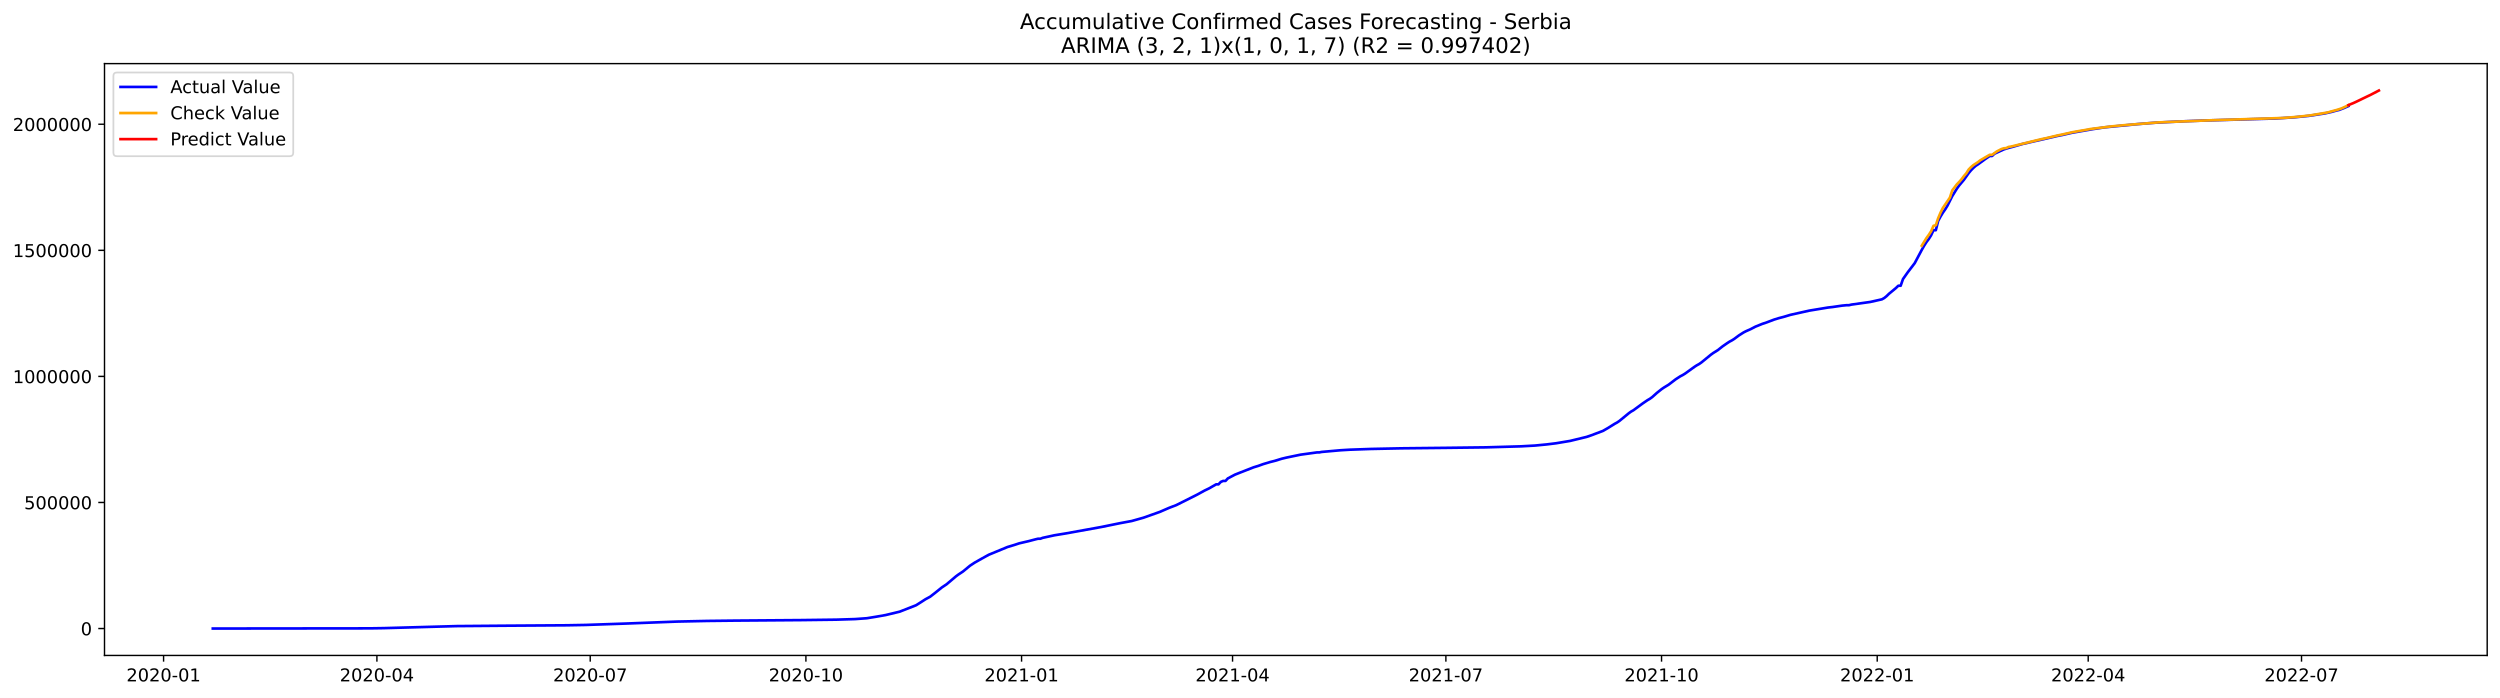
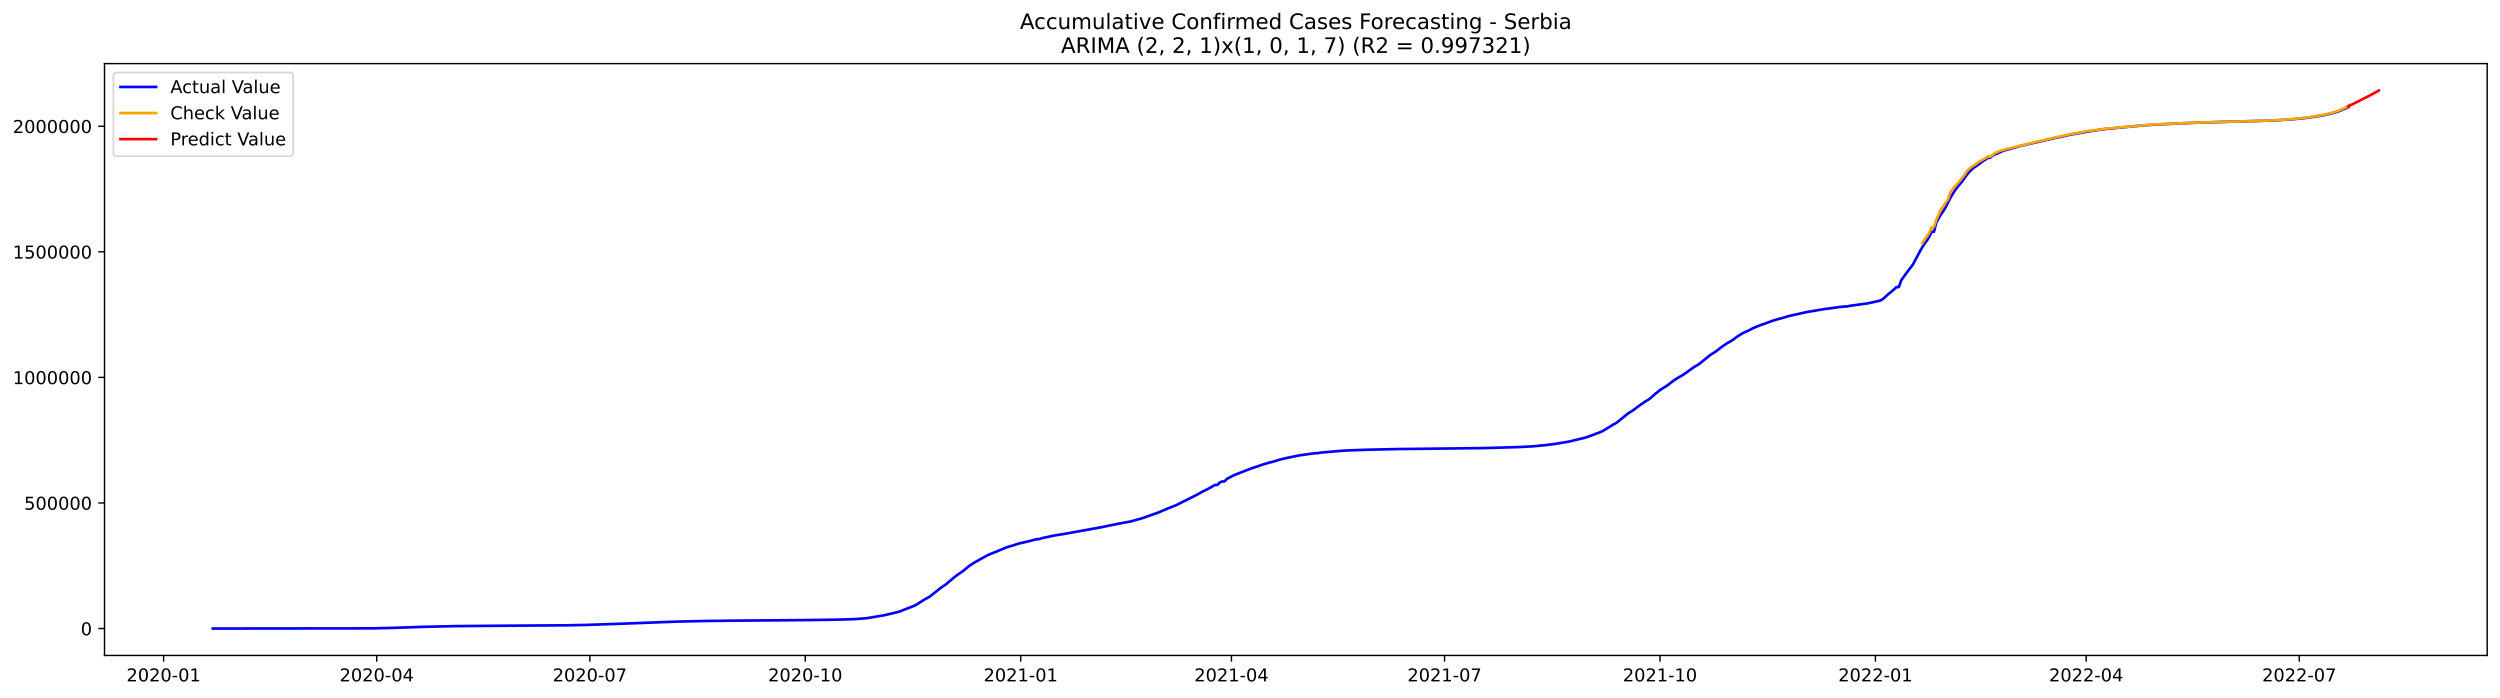
<svg xmlns="http://www.w3.org/2000/svg" xmlns:xlink="http://www.w3.org/1999/xlink" width="1405.138pt" height="392.274pt" viewBox="0 0 1405.138 392.274" version="1.1">
  <defs>
    <style type="text/css">*{stroke-linejoin: round; stroke-linecap: butt}</style>
  </defs>
  <g id="figure_1">
    <g id="patch_1">
      <path d="M 0 392.274  L 1405.138 392.274  L 1405.138 0  L 0 0  z " style="fill: #ffffff" />
    </g>
    <g id="axes_1">
      <g id="patch_2">
        <path d="M 58.737 368.396  L 1397.938 368.396  L 1397.938 35.755  L 58.737 35.755  z " style="fill: #ffffff" />
      </g>
      <g id="matplotlib.axis_1">
        <g id="xtick_1">
          <g id="line2d_1">
            <defs>
-               <path id="ma850ed96f0" d="M 0 0  L 0 3.5  " style="stroke: #000000; stroke-width: 0.8" />
+               <path id="mee184fc7f1" d="M 0 0  L 0 3.5  " style="stroke: #000000; stroke-width: 0.8" />
            </defs>
            <g>
-               <use xlink:href="#ma850ed96f0" x="91.941" y="368.396" style="stroke: #000000; stroke-width: 0.8" />
+               <use xlink:href="#mee184fc7f1" x="91.971" y="368.396" style="stroke: #000000; stroke-width: 0.8" />
            </g>
          </g>
          <g id="text_1">
-             <g transform="translate(71.0494 382.9939)scale(0.1 -0.1)">
+             <g transform="translate(71.07931 382.9939)scale(0.1 -0.1)">
              <defs>
                <path id="DejaVuSans-32" d="M 1228 531  L 3431 531  L 3431 0  L 469 0  L 469 531  Q 828 903 1448 1529  Q 2069 2156 2228 2338  Q 2531 2678 2651 2914  Q 2772 3150 2772 3378  Q 2772 3750 2511 3984  Q 2250 4219 1831 4219  Q 1534 4219 1204 4116  Q 875 4013 500 3803  L 500 4441  Q 881 4594 1212 4672  Q 1544 4750 1819 4750  Q 2544 4750 2975 4387  Q 3406 4025 3406 3419  Q 3406 3131 3298 2873  Q 3191 2616 2906 2266  Q 2828 2175 2409 1742  Q 1991 1309 1228 531  z " transform="scale(0.015625)" />
                <path id="DejaVuSans-30" d="M 2034 4250  Q 1547 4250 1301 3770  Q 1056 3291 1056 2328  Q 1056 1369 1301 889  Q 1547 409 2034 409  Q 2525 409 2770 889  Q 3016 1369 3016 2328  Q 3016 3291 2770 3770  Q 2525 4250 2034 4250  z M 2034 4750  Q 2819 4750 3233 4129  Q 3647 3509 3647 2328  Q 3647 1150 3233 529  Q 2819 -91 2034 -91  Q 1250 -91 836 529  Q 422 1150 422 2328  Q 422 3509 836 4129  Q 1250 4750 2034 4750  z " transform="scale(0.015625)" />
                <path id="DejaVuSans-2d" d="M 313 2009  L 1997 2009  L 1997 1497  L 313 1497  L 313 2009  z " transform="scale(0.015625)" />
                <path id="DejaVuSans-31" d="M 794 531  L 1825 531  L 1825 4091  L 703 3866  L 703 4441  L 1819 4666  L 2450 4666  L 2450 531  L 3481 531  L 3481 0  L 794 0  L 794 531  z " transform="scale(0.015625)" />
              </defs>
              <use xlink:href="#DejaVuSans-32" />
              <use xlink:href="#DejaVuSans-30" x="63.623" />
              <use xlink:href="#DejaVuSans-32" x="127.246" />
              <use xlink:href="#DejaVuSans-30" x="190.869" />
              <use xlink:href="#DejaVuSans-2d" x="254.492" />
              <use xlink:href="#DejaVuSans-30" x="290.576" />
              <use xlink:href="#DejaVuSans-31" x="354.199" />
            </g>
          </g>
        </g>
        <g id="xtick_2">
          <g id="line2d_2">
            <g>
-               <use xlink:href="#ma850ed96f0" x="211.842" y="368.396" style="stroke: #000000; stroke-width: 0.8" />
+               <use xlink:href="#mee184fc7f1" x="211.742" y="368.396" style="stroke: #000000; stroke-width: 0.8" />
            </g>
          </g>
          <g id="text_2">
-             <g transform="translate(190.9502 382.9939)scale(0.1 -0.1)">
+             <g transform="translate(190.8505 382.9939)scale(0.1 -0.1)">
              <defs>
                <path id="DejaVuSans-34" d="M 2419 4116  L 825 1625  L 2419 1625  L 2419 4116  z M 2253 4666  L 3047 4666  L 3047 1625  L 3713 1625  L 3713 1100  L 3047 1100  L 3047 0  L 2419 0  L 2419 1100  L 313 1100  L 313 1709  L 2253 4666  z " transform="scale(0.015625)" />
              </defs>
              <use xlink:href="#DejaVuSans-32" />
              <use xlink:href="#DejaVuSans-30" x="63.623" />
              <use xlink:href="#DejaVuSans-32" x="127.246" />
              <use xlink:href="#DejaVuSans-30" x="190.869" />
              <use xlink:href="#DejaVuSans-2d" x="254.492" />
              <use xlink:href="#DejaVuSans-30" x="290.576" />
              <use xlink:href="#DejaVuSans-34" x="354.199" />
            </g>
          </g>
        </g>
        <g id="xtick_3">
          <g id="line2d_3">
            <g>
-               <use xlink:href="#ma850ed96f0" x="331.742" y="368.396" style="stroke: #000000; stroke-width: 0.8" />
+               <use xlink:href="#mee184fc7f1" x="331.513" y="368.396" style="stroke: #000000; stroke-width: 0.8" />
            </g>
          </g>
          <g id="text_3">
-             <g transform="translate(310.8511 382.9939)scale(0.1 -0.1)">
+             <g transform="translate(310.6217 382.9939)scale(0.1 -0.1)">
              <defs>
                <path id="DejaVuSans-37" d="M 525 4666  L 3525 4666  L 3525 4397  L 1831 0  L 1172 0  L 2766 4134  L 525 4134  L 525 4666  z " transform="scale(0.015625)" />
              </defs>
              <use xlink:href="#DejaVuSans-32" />
              <use xlink:href="#DejaVuSans-30" x="63.623" />
              <use xlink:href="#DejaVuSans-32" x="127.246" />
              <use xlink:href="#DejaVuSans-30" x="190.869" />
              <use xlink:href="#DejaVuSans-2d" x="254.492" />
              <use xlink:href="#DejaVuSans-30" x="290.576" />
              <use xlink:href="#DejaVuSans-37" x="354.199" />
            </g>
          </g>
        </g>
        <g id="xtick_4">
          <g id="line2d_4">
            <g>
-               <use xlink:href="#ma850ed96f0" x="452.961" y="368.396" style="stroke: #000000; stroke-width: 0.8" />
+               <use xlink:href="#mee184fc7f1" x="452.6" y="368.396" style="stroke: #000000; stroke-width: 0.8" />
            </g>
          </g>
          <g id="text_4">
-             <g transform="translate(432.0695 382.9939)scale(0.1 -0.1)">
+             <g transform="translate(431.7091 382.9939)scale(0.1 -0.1)">
              <use xlink:href="#DejaVuSans-32" />
              <use xlink:href="#DejaVuSans-30" x="63.623" />
              <use xlink:href="#DejaVuSans-32" x="127.246" />
              <use xlink:href="#DejaVuSans-30" x="190.869" />
              <use xlink:href="#DejaVuSans-2d" x="254.492" />
              <use xlink:href="#DejaVuSans-31" x="290.576" />
              <use xlink:href="#DejaVuSans-30" x="354.199" />
            </g>
          </g>
        </g>
        <g id="xtick_5">
          <g id="line2d_5">
            <g>
-               <use xlink:href="#ma850ed96f0" x="574.179" y="368.396" style="stroke: #000000; stroke-width: 0.8" />
+               <use xlink:href="#mee184fc7f1" x="573.688" y="368.396" style="stroke: #000000; stroke-width: 0.8" />
            </g>
          </g>
          <g id="text_5">
-             <g transform="translate(553.2879 382.9939)scale(0.1 -0.1)">
+             <g transform="translate(552.7965 382.9939)scale(0.1 -0.1)">
              <use xlink:href="#DejaVuSans-32" />
              <use xlink:href="#DejaVuSans-30" x="63.623" />
              <use xlink:href="#DejaVuSans-32" x="127.246" />
              <use xlink:href="#DejaVuSans-31" x="190.869" />
              <use xlink:href="#DejaVuSans-2d" x="254.492" />
              <use xlink:href="#DejaVuSans-30" x="290.576" />
              <use xlink:href="#DejaVuSans-31" x="354.199" />
            </g>
          </g>
        </g>
        <g id="xtick_6">
          <g id="line2d_6">
            <g>
-               <use xlink:href="#ma850ed96f0" x="692.763" y="368.396" style="stroke: #000000; stroke-width: 0.8" />
+               <use xlink:href="#mee184fc7f1" x="692.143" y="368.396" style="stroke: #000000; stroke-width: 0.8" />
            </g>
          </g>
          <g id="text_6">
-             <g transform="translate(671.8711 382.9939)scale(0.1 -0.1)">
+             <g transform="translate(671.2515 382.9939)scale(0.1 -0.1)">
              <use xlink:href="#DejaVuSans-32" />
              <use xlink:href="#DejaVuSans-30" x="63.623" />
              <use xlink:href="#DejaVuSans-32" x="127.246" />
              <use xlink:href="#DejaVuSans-31" x="190.869" />
              <use xlink:href="#DejaVuSans-2d" x="254.492" />
              <use xlink:href="#DejaVuSans-30" x="290.576" />
              <use xlink:href="#DejaVuSans-34" x="354.199" />
            </g>
          </g>
        </g>
        <g id="xtick_7">
          <g id="line2d_7">
            <g>
-               <use xlink:href="#ma850ed96f0" x="812.663" y="368.396" style="stroke: #000000; stroke-width: 0.8" />
+               <use xlink:href="#mee184fc7f1" x="811.914" y="368.396" style="stroke: #000000; stroke-width: 0.8" />
            </g>
          </g>
          <g id="text_7">
-             <g transform="translate(791.7719 382.9939)scale(0.1 -0.1)">
+             <g transform="translate(791.0227 382.9939)scale(0.1 -0.1)">
              <use xlink:href="#DejaVuSans-32" />
              <use xlink:href="#DejaVuSans-30" x="63.623" />
              <use xlink:href="#DejaVuSans-32" x="127.246" />
              <use xlink:href="#DejaVuSans-31" x="190.869" />
              <use xlink:href="#DejaVuSans-2d" x="254.492" />
              <use xlink:href="#DejaVuSans-30" x="290.576" />
              <use xlink:href="#DejaVuSans-37" x="354.199" />
            </g>
          </g>
        </g>
        <g id="xtick_8">
          <g id="line2d_8">
            <g>
-               <use xlink:href="#ma850ed96f0" x="933.882" y="368.396" style="stroke: #000000; stroke-width: 0.8" />
+               <use xlink:href="#mee184fc7f1" x="933.001" y="368.396" style="stroke: #000000; stroke-width: 0.8" />
            </g>
          </g>
          <g id="text_8">
-             <g transform="translate(912.9904 382.9939)scale(0.1 -0.1)">
+             <g transform="translate(912.1101 382.9939)scale(0.1 -0.1)">
              <use xlink:href="#DejaVuSans-32" />
              <use xlink:href="#DejaVuSans-30" x="63.623" />
              <use xlink:href="#DejaVuSans-32" x="127.246" />
              <use xlink:href="#DejaVuSans-31" x="190.869" />
              <use xlink:href="#DejaVuSans-2d" x="254.492" />
              <use xlink:href="#DejaVuSans-31" x="290.576" />
              <use xlink:href="#DejaVuSans-30" x="354.199" />
            </g>
          </g>
        </g>
        <g id="xtick_9">
          <g id="line2d_9">
            <g>
-               <use xlink:href="#ma850ed96f0" x="1055.1" y="368.396" style="stroke: #000000; stroke-width: 0.8" />
+               <use xlink:href="#mee184fc7f1" x="1054.089" y="368.396" style="stroke: #000000; stroke-width: 0.8" />
            </g>
          </g>
          <g id="text_9">
-             <g transform="translate(1034.209 382.9939)scale(0.1 -0.1)">
+             <g transform="translate(1033.197 382.9939)scale(0.1 -0.1)">
              <use xlink:href="#DejaVuSans-32" />
              <use xlink:href="#DejaVuSans-30" x="63.623" />
              <use xlink:href="#DejaVuSans-32" x="127.246" />
              <use xlink:href="#DejaVuSans-32" x="190.869" />
              <use xlink:href="#DejaVuSans-2d" x="254.492" />
              <use xlink:href="#DejaVuSans-30" x="290.576" />
              <use xlink:href="#DejaVuSans-31" x="354.199" />
            </g>
          </g>
        </g>
        <g id="xtick_10">
          <g id="line2d_10">
            <g>
-               <use xlink:href="#ma850ed96f0" x="1173.683" y="368.396" style="stroke: #000000; stroke-width: 0.8" />
+               <use xlink:href="#mee184fc7f1" x="1172.544" y="368.396" style="stroke: #000000; stroke-width: 0.8" />
            </g>
          </g>
          <g id="text_10">
-             <g transform="translate(1152.792 382.9939)scale(0.1 -0.1)">
+             <g transform="translate(1151.652 382.9939)scale(0.1 -0.1)">
              <use xlink:href="#DejaVuSans-32" />
              <use xlink:href="#DejaVuSans-30" x="63.623" />
              <use xlink:href="#DejaVuSans-32" x="127.246" />
              <use xlink:href="#DejaVuSans-32" x="190.869" />
              <use xlink:href="#DejaVuSans-2d" x="254.492" />
              <use xlink:href="#DejaVuSans-30" x="290.576" />
              <use xlink:href="#DejaVuSans-34" x="354.199" />
            </g>
          </g>
        </g>
        <g id="xtick_11">
          <g id="line2d_11">
            <g>
-               <use xlink:href="#ma850ed96f0" x="1293.584" y="368.396" style="stroke: #000000; stroke-width: 0.8" />
+               <use xlink:href="#mee184fc7f1" x="1292.315" y="368.396" style="stroke: #000000; stroke-width: 0.8" />
            </g>
          </g>
          <g id="text_11">
-             <g transform="translate(1272.693 382.9939)scale(0.1 -0.1)">
+             <g transform="translate(1271.424 382.9939)scale(0.1 -0.1)">
              <use xlink:href="#DejaVuSans-32" />
              <use xlink:href="#DejaVuSans-30" x="63.623" />
              <use xlink:href="#DejaVuSans-32" x="127.246" />
              <use xlink:href="#DejaVuSans-32" x="190.869" />
              <use xlink:href="#DejaVuSans-2d" x="254.492" />
              <use xlink:href="#DejaVuSans-30" x="290.576" />
              <use xlink:href="#DejaVuSans-37" x="354.199" />
            </g>
          </g>
        </g>
      </g>
      <g id="matplotlib.axis_2">
        <g id="ytick_1">
          <g id="line2d_12">
            <defs>
-               <path id="m693deeaeed" d="M 0 0  L -3.5 0  " style="stroke: #000000; stroke-width: 0.8" />
+               <path id="m44026fef52" d="M 0 0  L -3.5 0  " style="stroke: #000000; stroke-width: 0.8" />
            </defs>
            <g>
-               <use xlink:href="#m693deeaeed" x="58.737" y="353.276" style="stroke: #000000; stroke-width: 0.8" />
+               <use xlink:href="#m44026fef52" x="58.737" y="353.276" style="stroke: #000000; stroke-width: 0.8" />
            </g>
          </g>
          <g id="text_12">
            <g transform="translate(45.375 357.0747)scale(0.1 -0.1)">
              <use xlink:href="#DejaVuSans-30" />
            </g>
          </g>
        </g>
        <g id="ytick_2">
          <g id="line2d_13">
            <g>
-               <use xlink:href="#m693deeaeed" x="58.737" y="282.416" style="stroke: #000000; stroke-width: 0.8" />
+               <use xlink:href="#m44026fef52" x="58.737" y="282.694" style="stroke: #000000; stroke-width: 0.8" />
            </g>
          </g>
          <g id="text_13">
-             <g transform="translate(13.5625 286.2149)scale(0.1 -0.1)">
+             <g transform="translate(13.5625 286.4936)scale(0.1 -0.1)">
              <defs>
                <path id="DejaVuSans-35" d="M 691 4666  L 3169 4666  L 3169 4134  L 1269 4134  L 1269 2991  Q 1406 3038 1543 3061  Q 1681 3084 1819 3084  Q 2600 3084 3056 2656  Q 3513 2228 3513 1497  Q 3513 744 3044 326  Q 2575 -91 1722 -91  Q 1428 -91 1123 -41  Q 819 9 494 109  L 494 744  Q 775 591 1075 516  Q 1375 441 1709 441  Q 2250 441 2565 725  Q 2881 1009 2881 1497  Q 2881 1984 2565 2268  Q 2250 2553 1709 2553  Q 1456 2553 1204 2497  Q 953 2441 691 2322  L 691 4666  z " transform="scale(0.015625)" />
              </defs>
              <use xlink:href="#DejaVuSans-35" />
              <use xlink:href="#DejaVuSans-30" x="63.623" />
              <use xlink:href="#DejaVuSans-30" x="127.246" />
              <use xlink:href="#DejaVuSans-30" x="190.869" />
              <use xlink:href="#DejaVuSans-30" x="254.492" />
              <use xlink:href="#DejaVuSans-30" x="318.115" />
            </g>
          </g>
        </g>
        <g id="ytick_3">
          <g id="line2d_14">
            <g>
-               <use xlink:href="#m693deeaeed" x="58.737" y="211.556" style="stroke: #000000; stroke-width: 0.8" />
+               <use xlink:href="#m44026fef52" x="58.737" y="212.113" style="stroke: #000000; stroke-width: 0.8" />
            </g>
          </g>
          <g id="text_14">
-             <g transform="translate(7.2 215.355)scale(0.1 -0.1)">
+             <g transform="translate(7.2 215.9124)scale(0.1 -0.1)">
              <use xlink:href="#DejaVuSans-31" />
              <use xlink:href="#DejaVuSans-30" x="63.623" />
              <use xlink:href="#DejaVuSans-30" x="127.246" />
              <use xlink:href="#DejaVuSans-30" x="190.869" />
              <use xlink:href="#DejaVuSans-30" x="254.492" />
              <use xlink:href="#DejaVuSans-30" x="318.115" />
              <use xlink:href="#DejaVuSans-30" x="381.738" />
            </g>
          </g>
        </g>
        <g id="ytick_4">
          <g id="line2d_15">
            <g>
-               <use xlink:href="#m693deeaeed" x="58.737" y="140.696" style="stroke: #000000; stroke-width: 0.8" />
+               <use xlink:href="#m44026fef52" x="58.737" y="141.532" style="stroke: #000000; stroke-width: 0.8" />
            </g>
          </g>
          <g id="text_15">
-             <g transform="translate(7.2 144.4951)scale(0.1 -0.1)">
+             <g transform="translate(7.2 145.3313)scale(0.1 -0.1)">
              <use xlink:href="#DejaVuSans-31" />
              <use xlink:href="#DejaVuSans-35" x="63.623" />
              <use xlink:href="#DejaVuSans-30" x="127.246" />
              <use xlink:href="#DejaVuSans-30" x="190.869" />
              <use xlink:href="#DejaVuSans-30" x="254.492" />
              <use xlink:href="#DejaVuSans-30" x="318.115" />
              <use xlink:href="#DejaVuSans-30" x="381.738" />
            </g>
          </g>
        </g>
        <g id="ytick_5">
          <g id="line2d_16">
            <g>
-               <use xlink:href="#m693deeaeed" x="58.737" y="69.836" style="stroke: #000000; stroke-width: 0.8" />
+               <use xlink:href="#m44026fef52" x="58.737" y="70.951" style="stroke: #000000; stroke-width: 0.8" />
            </g>
          </g>
          <g id="text_16">
-             <g transform="translate(7.2 73.63529)scale(0.1 -0.1)">
+             <g transform="translate(7.2 74.7501)scale(0.1 -0.1)">
              <use xlink:href="#DejaVuSans-32" />
              <use xlink:href="#DejaVuSans-30" x="63.623" />
              <use xlink:href="#DejaVuSans-30" x="127.246" />
              <use xlink:href="#DejaVuSans-30" x="190.869" />
              <use xlink:href="#DejaVuSans-30" x="254.492" />
              <use xlink:href="#DejaVuSans-30" x="318.115" />
              <use xlink:href="#DejaVuSans-30" x="381.738" />
            </g>
          </g>
        </g>
      </g>
      <g id="line2d_17">
-         <path d="M 119.61 353.276  L 207.889 353.17  L 215.794 353.045  L 256.64 351.904  L 282.992 351.689  L 318.567 351.448  L 329.107 351.251  L 351.506 350.481  L 380.493 349.363  L 397.622 348.994  L 413.433 348.814  L 450.326 348.531  L 470.09 348.28  L 480.63 347.956  L 487.218 347.482  L 492.489 346.621  L 497.759 345.694  L 505.665 343.796  L 514.888 340.184  L 517.523 338.523  L 520.158 336.818  L 522.793 335.392  L 525.428 333.349  L 529.381 330.17  L 532.016 328.412  L 537.287 323.948  L 538.604 322.97  L 541.24 321.217  L 545.192 317.956  L 547.827 316.225  L 551.78 313.984  L 555.733 311.803  L 566.274 307.448  L 570.227 306.259  L 572.862 305.385  L 578.132 304.158  L 582.085 303.12  L 583.402 302.806  L 584.72 302.806  L 586.038 302.3  L 592.626 300.864  L 599.214 299.784  L 618.977 296.205  L 629.518 294.055  L 636.106 292.834  L 642.694 290.976  L 651.917 287.698  L 657.188 285.409  L 661.14 283.899  L 672.999 277.943  L 676.951 275.77  L 679.587 274.494  L 683.539 272.227  L 684.857 272.227  L 686.175 270.849  L 687.492 270.298  L 688.81 270.298  L 690.127 268.883  L 694.08 266.794  L 696.715 265.74  L 704.621 262.649  L 707.256 261.842  L 709.891 260.889  L 713.844 259.698  L 716.479 259.036  L 720.432 257.824  L 723.067 257.194  L 727.02 256.368  L 730.973 255.552  L 740.196 254.282  L 741.513 254.282  L 742.831 254.014  L 753.372 253.075  L 758.642 252.758  L 770.5 252.339  L 787.629 251.981  L 812.663 251.713  L 835.062 251.437  L 854.826 250.868  L 862.732 250.429  L 869.32 249.789  L 874.59 249.138  L 882.496 247.815  L 891.719 245.575  L 894.354 244.679  L 900.942 242.192  L 903.577 240.675  L 907.53 238.212  L 908.848 237.503  L 910.165 236.617  L 915.435 232.291  L 916.753 231.335  L 918.071 230.591  L 920.706 228.655  L 923.341 226.717  L 925.976 224.923  L 927.294 224.159  L 928.611 223.205  L 931.247 220.847  L 933.882 218.747  L 935.199 217.838  L 937.835 216.234  L 941.787 213.213  L 944.423 211.504  L 945.74 210.823  L 947.058 210.016  L 952.328 206.212  L 953.646 205.354  L 954.963 204.635  L 956.281 203.719  L 961.551 199.406  L 962.869 198.45  L 965.504 196.8  L 968.139 194.705  L 970.774 192.874  L 972.092 192.024  L 973.41 191.325  L 974.727 190.49  L 977.362 188.529  L 979.997 186.849  L 981.315 186.169  L 983.95 185.001  L 986.585 183.625  L 990.538 182.023  L 993.173 181.136  L 997.126 179.635  L 999.761 178.822  L 1002.397 178.134  L 1006.349 176.952  L 1010.302 176.07  L 1016.89 174.594  L 1027.431 172.852  L 1030.066 172.553  L 1035.336 171.783  L 1037.972 171.525  L 1039.289 171.525  L 1040.607 171.2  L 1051.147 169.72  L 1057.735 168.243  L 1059.053 167.503  L 1060.371 166.442  L 1061.688 165.149  L 1065.641 161.87  L 1066.959 160.601  L 1068.276 160.601  L 1069.594 156.836  L 1072.229 153.084  L 1076.182 147.896  L 1080.134 140.466  L 1081.452 138.142  L 1082.77 136.056  L 1084.087 134.333  L 1085.405 132.2  L 1086.722 129.38  L 1088.04 129.38  L 1089.358 124.174  L 1090.675 121.724  L 1091.993 119.538  L 1093.31 117.674  L 1094.628 115.498  L 1097.263 110.246  L 1099.898 105.974  L 1101.216 104.169  L 1103.851 101.045  L 1106.486 97.318  L 1107.804 95.741  L 1109.121 94.384  L 1110.439 93.224  L 1111.757 92.368  L 1115.709 89.477  L 1118.345 87.674  L 1119.662 87.674  L 1120.98 86.401  L 1126.25 83.967  L 1128.885 83.138  L 1131.52 82.453  L 1136.791 80.914  L 1156.555 76.37  L 1159.19 75.866  L 1164.46 74.643  L 1176.319 72.568  L 1182.907 71.571  L 1201.353 69.763  L 1207.941 69.233  L 1211.894 68.936  L 1218.482 68.597  L 1223.752 68.349  L 1225.069 68.349  L 1227.705 68.16  L 1238.245 67.759  L 1279.091 66.59  L 1289.631 65.924  L 1297.537 65.134  L 1306.76 63.735  L 1310.713 62.837  L 1313.348 62.093  L 1314.666 61.802  L 1317.301 60.781  L 1319.936 59.62  L 1319.936 59.62  " clip-path="url(#p798308b8a5)" style="fill: none; stroke: #0000ff; stroke-width: 1.5; stroke-linecap: square" />
+         <path d="M 119.61 353.276  L 209.11 353.165  L 219.639 352.93  L 230.168 352.588  L 238.065 352.303  L 256.492 351.909  L 282.815 351.695  L 318.351 351.455  L 328.881 351.259  L 351.256 350.492  L 380.211 349.378  L 397.321 349.011  L 413.115 348.831  L 449.968 348.55  L 469.711 348.299  L 480.24 347.977  L 486.821 347.505  L 492.086 346.647  L 497.35 345.724  L 505.247 343.833  L 514.46 340.236  L 517.093 338.581  L 519.725 336.883  L 522.357 335.463  L 524.99 333.427  L 528.938 330.261  L 531.571 328.51  L 536.835 324.063  L 538.151 323.089  L 540.784 321.343  L 544.732 318.094  L 547.365 316.37  L 551.313 314.139  L 555.262 311.966  L 565.791 307.628  L 569.739 306.444  L 572.372 305.574  L 577.636 304.351  L 581.585 303.317  L 582.901 303.004  L 584.217 303.004  L 585.533 302.501  L 592.114 301.07  L 598.695 299.994  L 618.438 296.429  L 628.967 294.288  L 635.548 293.072  L 642.129 291.221  L 651.342 287.956  L 656.606 285.676  L 660.555 284.172  L 672.4 278.24  L 676.349 276.074  L 678.981 274.804  L 682.93 272.545  L 684.246 272.545  L 685.562 271.173  L 686.878 270.624  L 688.194 270.624  L 689.511 269.215  L 693.459 267.134  L 696.091 266.084  L 703.988 263.006  L 706.621 262.201  L 709.253 261.252  L 713.202 260.066  L 715.834 259.407  L 719.782 258.2  L 722.415 257.571  L 726.363 256.749  L 730.312 255.936  L 739.525 254.671  L 740.841 254.671  L 742.157 254.404  L 752.687 253.469  L 757.951 253.153  L 769.797 252.736  L 786.907 252.379  L 811.914 252.113  L 834.289 251.838  L 854.031 251.271  L 861.928 250.834  L 868.509 250.196  L 873.774 249.547  L 881.671 248.23  L 890.884 245.999  L 893.516 245.106  L 900.097 242.629  L 902.73 241.118  L 906.678 238.665  L 907.994 237.958  L 909.31 237.076  L 914.575 232.767  L 915.891 231.815  L 917.207 231.073  L 919.84 229.146  L 922.472 227.214  L 925.104 225.428  L 926.421 224.667  L 927.737 223.716  L 930.369 221.368  L 933.001 219.276  L 934.318 218.371  L 936.95 216.773  L 940.898 213.764  L 943.531 212.062  L 944.847 211.384  L 946.163 210.579  L 951.428 206.79  L 952.744 205.936  L 954.06 205.22  L 955.376 204.307  L 960.641 200.012  L 961.957 199.059  L 964.589 197.416  L 967.222 195.328  L 969.854 193.505  L 971.17 192.658  L 972.486 191.962  L 973.803 191.13  L 976.435 189.177  L 979.067 187.504  L 980.383 186.826  L 983.016 185.663  L 985.648 184.293  L 989.597 182.697  L 992.229 181.813  L 996.178 180.318  L 998.81 179.508  L 1001.442 178.823  L 1005.391 177.646  L 1009.339 176.767  L 1015.92 175.297  L 1026.449 173.561  L 1029.082 173.263  L 1034.346 172.497  L 1036.979 172.24  L 1038.295 172.24  L 1039.611 171.916  L 1050.14 170.442  L 1056.721 168.971  L 1058.037 168.234  L 1059.354 167.177  L 1060.67 165.889  L 1064.618 162.622  L 1065.934 161.359  L 1067.251 161.359  L 1068.567 157.608  L 1071.199 153.871  L 1075.148 148.704  L 1079.096 141.303  L 1080.412 138.988  L 1081.728 136.91  L 1083.045 135.194  L 1084.361 133.07  L 1085.677 130.261  L 1086.993 130.261  L 1088.309 125.075  L 1089.625 122.635  L 1090.942 120.457  L 1092.258 118.601  L 1093.574 116.434  L 1096.206 111.201  L 1098.839 106.947  L 1100.155 105.149  L 1102.787 102.037  L 1105.419 98.324  L 1106.736 96.754  L 1108.052 95.402  L 1109.368 94.246  L 1110.684 93.394  L 1114.633 90.514  L 1117.265 88.718  L 1118.581 88.718  L 1119.897 87.451  L 1125.162 85.026  L 1127.794 84.2  L 1130.427 83.518  L 1135.691 81.985  L 1155.434 77.459  L 1158.066 76.957  L 1163.331 75.739  L 1175.176 73.672  L 1181.757 72.679  L 1200.183 70.878  L 1208.08 70.235  L 1212.029 70.006  L 1226.507 69.282  L 1237.036 68.882  L 1277.837 67.718  L 1288.367 67.054  L 1296.264 66.267  L 1305.477 64.874  L 1309.425 63.979  L 1312.058 63.238  L 1313.374 62.948  L 1316.006 61.931  L 1318.638 60.775  L 1319.955 60.139  L 1319.955 60.139  " clip-path="url(#pdfd90b99d1)" style="fill: none; stroke: #0000ff; stroke-width: 1.5; stroke-linecap: square" />
      </g>
      <g id="line2d_18">
-         <path d="M 1080.134 138.102  L 1082.77 133.804  L 1084.087 131.998  L 1085.405 129.951  L 1086.722 126.933  L 1088.04 126.564  L 1089.358 122.655  L 1090.675 119.541  L 1091.993 116.874  L 1095.946 111.064  L 1097.263 107.026  L 1099.898 103.562  L 1101.216 102.219  L 1102.533 100.707  L 1103.851 98.938  L 1105.169 97.403  L 1106.486 95.294  L 1107.804 93.94  L 1109.121 92.814  L 1111.757 91.103  L 1113.074 90.047  L 1118.345 86.984  L 1119.662 87.017  L 1122.297 85.126  L 1124.933 83.771  L 1126.25 83.343  L 1127.568 83.24  L 1128.885 82.596  L 1130.203 82.394  L 1147.332 78.215  L 1149.967 77.671  L 1156.555 76.105  L 1159.19 75.577  L 1164.46 74.367  L 1169.731 73.436  L 1175.001 72.503  L 1186.859 71.024  L 1193.447 70.396  L 1213.211 68.785  L 1243.516 67.567  L 1283.044 66.309  L 1290.949 65.699  L 1298.855 64.8  L 1308.078 63.238  L 1313.348 61.806  L 1315.983 60.969  L 1318.618 59.776  L 1319.936 59.096  L 1319.936 59.096  " clip-path="url(#p798308b8a5)" style="fill: none; stroke: #ffa500; stroke-width: 1.5; stroke-linecap: square" />
+         <path d="M 1080.412 136.751  L 1081.728 134.659  L 1083.045 132.879  L 1084.361 130.841  L 1085.677 127.835  L 1086.993 127.475  L 1088.309 123.552  L 1090.942 117.665  L 1092.258 115.943  L 1093.574 113.81  L 1094.89 112.02  L 1096.206 107.987  L 1098.839 104.558  L 1100.155 103.253  L 1104.103 98.402  L 1105.419 96.313  L 1106.736 94.957  L 1108.052 93.839  L 1110.684 92.124  L 1112 91.084  L 1117.265 88.018  L 1118.581 88.055  L 1121.213 86.18  L 1122.53 85.419  L 1125.162 84.411  L 1126.478 84.295  L 1127.794 83.655  L 1129.11 83.453  L 1146.221 79.294  L 1148.853 78.756  L 1155.434 77.195  L 1158.066 76.67  L 1163.331 75.462  L 1168.595 74.537  L 1172.544 73.79  L 1183.073 72.399  L 1209.397 70.026  L 1230.455 69.081  L 1240.985 68.747  L 1247.565 68.551  L 1268.624 68.01  L 1281.786 67.437  L 1289.683 66.829  L 1297.58 65.934  L 1306.793 64.378  L 1312.058 62.951  L 1314.69 62.122  L 1317.322 60.925  L 1319.955 59.592  L 1319.955 59.592  " clip-path="url(#pdfd90b99d1)" style="fill: none; stroke: #ffa500; stroke-width: 1.5; stroke-linecap: square" />
      </g>
      <g id="line2d_19">
-         <path d="M 1319.936 59.096  L 1321.254 58.531  L 1322.571 57.996  L 1323.889 57.399  L 1325.206 56.77  L 1326.524 56.138  L 1327.842 55.49  L 1329.159 54.859  L 1330.477 54.22  L 1331.794 53.599  L 1333.112 52.936  L 1334.43 52.253  L 1335.747 51.569  L 1337.065 50.876  " clip-path="url(#p798308b8a5)" style="fill: none; stroke: #ff0000; stroke-width: 1.5; stroke-linecap: square" />
+         <path d="M 1319.955 59.592  L 1321.271 59.029  L 1322.587 58.405  L 1323.903 57.757  L 1325.219 57.102  L 1326.535 56.434  L 1327.852 55.747  L 1329.168 55.091  L 1330.484 54.438  L 1331.8 53.746  L 1333.116 53.037  L 1334.432 52.326  L 1335.749 51.606  L 1337.065 50.876  " clip-path="url(#pdfd90b99d1)" style="fill: none; stroke: #ff0000; stroke-width: 1.5; stroke-linecap: square" />
      </g>
      <g id="patch_3">
        <path d="M 58.737 368.396  L 58.737 35.755  " style="fill: none; stroke: #000000; stroke-width: 0.8; stroke-linejoin: miter; stroke-linecap: square" />
      </g>
      <g id="patch_4">
        <path d="M 1397.938 368.396  L 1397.938 35.755  " style="fill: none; stroke: #000000; stroke-width: 0.8; stroke-linejoin: miter; stroke-linecap: square" />
      </g>
      <g id="patch_5">
        <path d="M 58.737 368.396  L 1397.938 368.396  " style="fill: none; stroke: #000000; stroke-width: 0.8; stroke-linejoin: miter; stroke-linecap: square" />
      </g>
      <g id="patch_6">
        <path d="M 58.737 35.755  L 1397.938 35.755  " style="fill: none; stroke: #000000; stroke-width: 0.8; stroke-linejoin: miter; stroke-linecap: square" />
      </g>
      <g id="text_17">
        <g transform="translate(573.2459 16.31812)scale(0.12 -0.12)">
          <defs>
            <path id="DejaVuSans-41" d="M 2188 4044  L 1331 1722  L 3047 1722  L 2188 4044  z M 1831 4666  L 2547 4666  L 4325 0  L 3669 0  L 3244 1197  L 1141 1197  L 716 0  L 50 0  L 1831 4666  z " transform="scale(0.015625)" />
            <path id="DejaVuSans-63" d="M 3122 3366  L 3122 2828  Q 2878 2963 2633 3030  Q 2388 3097 2138 3097  Q 1578 3097 1268 2742  Q 959 2388 959 1747  Q 959 1106 1268 751  Q 1578 397 2138 397  Q 2388 397 2633 464  Q 2878 531 3122 666  L 3122 134  Q 2881 22 2623 -34  Q 2366 -91 2075 -91  Q 1284 -91 818 406  Q 353 903 353 1747  Q 353 2603 823 3093  Q 1294 3584 2113 3584  Q 2378 3584 2631 3529  Q 2884 3475 3122 3366  z " transform="scale(0.015625)" />
            <path id="DejaVuSans-75" d="M 544 1381  L 544 3500  L 1119 3500  L 1119 1403  Q 1119 906 1312 657  Q 1506 409 1894 409  Q 2359 409 2629 706  Q 2900 1003 2900 1516  L 2900 3500  L 3475 3500  L 3475 0  L 2900 0  L 2900 538  Q 2691 219 2414 64  Q 2138 -91 1772 -91  Q 1169 -91 856 284  Q 544 659 544 1381  z M 1991 3584  L 1991 3584  z " transform="scale(0.015625)" />
            <path id="DejaVuSans-6d" d="M 3328 2828  Q 3544 3216 3844 3400  Q 4144 3584 4550 3584  Q 5097 3584 5394 3201  Q 5691 2819 5691 2113  L 5691 0  L 5113 0  L 5113 2094  Q 5113 2597 4934 2840  Q 4756 3084 4391 3084  Q 3944 3084 3684 2787  Q 3425 2491 3425 1978  L 3425 0  L 2847 0  L 2847 2094  Q 2847 2600 2669 2842  Q 2491 3084 2119 3084  Q 1678 3084 1418 2786  Q 1159 2488 1159 1978  L 1159 0  L 581 0  L 581 3500  L 1159 3500  L 1159 2956  Q 1356 3278 1631 3431  Q 1906 3584 2284 3584  Q 2666 3584 2933 3390  Q 3200 3197 3328 2828  z " transform="scale(0.015625)" />
            <path id="DejaVuSans-6c" d="M 603 4863  L 1178 4863  L 1178 0  L 603 0  L 603 4863  z " transform="scale(0.015625)" />
            <path id="DejaVuSans-61" d="M 2194 1759  Q 1497 1759 1228 1600  Q 959 1441 959 1056  Q 959 750 1161 570  Q 1363 391 1709 391  Q 2188 391 2477 730  Q 2766 1069 2766 1631  L 2766 1759  L 2194 1759  z M 3341 1997  L 3341 0  L 2766 0  L 2766 531  Q 2569 213 2275 61  Q 1981 -91 1556 -91  Q 1019 -91 701 211  Q 384 513 384 1019  Q 384 1609 779 1909  Q 1175 2209 1959 2209  L 2766 2209  L 2766 2266  Q 2766 2663 2505 2880  Q 2244 3097 1772 3097  Q 1472 3097 1187 3025  Q 903 2953 641 2809  L 641 3341  Q 956 3463 1253 3523  Q 1550 3584 1831 3584  Q 2591 3584 2966 3190  Q 3341 2797 3341 1997  z " transform="scale(0.015625)" />
            <path id="DejaVuSans-74" d="M 1172 4494  L 1172 3500  L 2356 3500  L 2356 3053  L 1172 3053  L 1172 1153  Q 1172 725 1289 603  Q 1406 481 1766 481  L 2356 481  L 2356 0  L 1766 0  Q 1100 0 847 248  Q 594 497 594 1153  L 594 3053  L 172 3053  L 172 3500  L 594 3500  L 594 4494  L 1172 4494  z " transform="scale(0.015625)" />
            <path id="DejaVuSans-69" d="M 603 3500  L 1178 3500  L 1178 0  L 603 0  L 603 3500  z M 603 4863  L 1178 4863  L 1178 4134  L 603 4134  L 603 4863  z " transform="scale(0.015625)" />
            <path id="DejaVuSans-76" d="M 191 3500  L 800 3500  L 1894 563  L 2988 3500  L 3597 3500  L 2284 0  L 1503 0  L 191 3500  z " transform="scale(0.015625)" />
            <path id="DejaVuSans-65" d="M 3597 1894  L 3597 1613  L 953 1613  Q 991 1019 1311 708  Q 1631 397 2203 397  Q 2534 397 2845 478  Q 3156 559 3463 722  L 3463 178  Q 3153 47 2828 -22  Q 2503 -91 2169 -91  Q 1331 -91 842 396  Q 353 884 353 1716  Q 353 2575 817 3079  Q 1281 3584 2069 3584  Q 2775 3584 3186 3129  Q 3597 2675 3597 1894  z M 3022 2063  Q 3016 2534 2758 2815  Q 2500 3097 2075 3097  Q 1594 3097 1305 2825  Q 1016 2553 972 2059  L 3022 2063  z " transform="scale(0.015625)" />
            <path id="DejaVuSans-20" transform="scale(0.015625)" />
            <path id="DejaVuSans-43" d="M 4122 4306  L 4122 3641  Q 3803 3938 3442 4084  Q 3081 4231 2675 4231  Q 1875 4231 1450 3742  Q 1025 3253 1025 2328  Q 1025 1406 1450 917  Q 1875 428 2675 428  Q 3081 428 3442 575  Q 3803 722 4122 1019  L 4122 359  Q 3791 134 3420 21  Q 3050 -91 2638 -91  Q 1578 -91 968 557  Q 359 1206 359 2328  Q 359 3453 968 4101  Q 1578 4750 2638 4750  Q 3056 4750 3426 4639  Q 3797 4528 4122 4306  z " transform="scale(0.015625)" />
            <path id="DejaVuSans-6f" d="M 1959 3097  Q 1497 3097 1228 2736  Q 959 2375 959 1747  Q 959 1119 1226 758  Q 1494 397 1959 397  Q 2419 397 2687 759  Q 2956 1122 2956 1747  Q 2956 2369 2687 2733  Q 2419 3097 1959 3097  z M 1959 3584  Q 2709 3584 3137 3096  Q 3566 2609 3566 1747  Q 3566 888 3137 398  Q 2709 -91 1959 -91  Q 1206 -91 779 398  Q 353 888 353 1747  Q 353 2609 779 3096  Q 1206 3584 1959 3584  z " transform="scale(0.015625)" />
            <path id="DejaVuSans-6e" d="M 3513 2113  L 3513 0  L 2938 0  L 2938 2094  Q 2938 2591 2744 2837  Q 2550 3084 2163 3084  Q 1697 3084 1428 2787  Q 1159 2491 1159 1978  L 1159 0  L 581 0  L 581 3500  L 1159 3500  L 1159 2956  Q 1366 3272 1645 3428  Q 1925 3584 2291 3584  Q 2894 3584 3203 3211  Q 3513 2838 3513 2113  z " transform="scale(0.015625)" />
            <path id="DejaVuSans-66" d="M 2375 4863  L 2375 4384  L 1825 4384  Q 1516 4384 1395 4259  Q 1275 4134 1275 3809  L 1275 3500  L 2222 3500  L 2222 3053  L 1275 3053  L 1275 0  L 697 0  L 697 3053  L 147 3053  L 147 3500  L 697 3500  L 697 3744  Q 697 4328 969 4595  Q 1241 4863 1831 4863  L 2375 4863  z " transform="scale(0.015625)" />
            <path id="DejaVuSans-72" d="M 2631 2963  Q 2534 3019 2420 3045  Q 2306 3072 2169 3072  Q 1681 3072 1420 2755  Q 1159 2438 1159 1844  L 1159 0  L 581 0  L 581 3500  L 1159 3500  L 1159 2956  Q 1341 3275 1631 3429  Q 1922 3584 2338 3584  Q 2397 3584 2469 3576  Q 2541 3569 2628 3553  L 2631 2963  z " transform="scale(0.015625)" />
            <path id="DejaVuSans-64" d="M 2906 2969  L 2906 4863  L 3481 4863  L 3481 0  L 2906 0  L 2906 525  Q 2725 213 2448 61  Q 2172 -91 1784 -91  Q 1150 -91 751 415  Q 353 922 353 1747  Q 353 2572 751 3078  Q 1150 3584 1784 3584  Q 2172 3584 2448 3432  Q 2725 3281 2906 2969  z M 947 1747  Q 947 1113 1208 752  Q 1469 391 1925 391  Q 2381 391 2643 752  Q 2906 1113 2906 1747  Q 2906 2381 2643 2742  Q 2381 3103 1925 3103  Q 1469 3103 1208 2742  Q 947 2381 947 1747  z " transform="scale(0.015625)" />
            <path id="DejaVuSans-73" d="M 2834 3397  L 2834 2853  Q 2591 2978 2328 3040  Q 2066 3103 1784 3103  Q 1356 3103 1142 2972  Q 928 2841 928 2578  Q 928 2378 1081 2264  Q 1234 2150 1697 2047  L 1894 2003  Q 2506 1872 2764 1633  Q 3022 1394 3022 966  Q 3022 478 2636 193  Q 2250 -91 1575 -91  Q 1294 -91 989 -36  Q 684 19 347 128  L 347 722  Q 666 556 975 473  Q 1284 391 1588 391  Q 1994 391 2212 530  Q 2431 669 2431 922  Q 2431 1156 2273 1281  Q 2116 1406 1581 1522  L 1381 1569  Q 847 1681 609 1914  Q 372 2147 372 2553  Q 372 3047 722 3315  Q 1072 3584 1716 3584  Q 2034 3584 2315 3537  Q 2597 3491 2834 3397  z " transform="scale(0.015625)" />
            <path id="DejaVuSans-46" d="M 628 4666  L 3309 4666  L 3309 4134  L 1259 4134  L 1259 2759  L 3109 2759  L 3109 2228  L 1259 2228  L 1259 0  L 628 0  L 628 4666  z " transform="scale(0.015625)" />
            <path id="DejaVuSans-67" d="M 2906 1791  Q 2906 2416 2648 2759  Q 2391 3103 1925 3103  Q 1463 3103 1205 2759  Q 947 2416 947 1791  Q 947 1169 1205 825  Q 1463 481 1925 481  Q 2391 481 2648 825  Q 2906 1169 2906 1791  z M 3481 434  Q 3481 -459 3084 -895  Q 2688 -1331 1869 -1331  Q 1566 -1331 1297 -1286  Q 1028 -1241 775 -1147  L 775 -588  Q 1028 -725 1275 -790  Q 1522 -856 1778 -856  Q 2344 -856 2625 -561  Q 2906 -266 2906 331  L 2906 616  Q 2728 306 2450 153  Q 2172 0 1784 0  Q 1141 0 747 490  Q 353 981 353 1791  Q 353 2603 747 3093  Q 1141 3584 1784 3584  Q 2172 3584 2450 3431  Q 2728 3278 2906 2969  L 2906 3500  L 3481 3500  L 3481 434  z " transform="scale(0.015625)" />
            <path id="DejaVuSans-53" d="M 3425 4513  L 3425 3897  Q 3066 4069 2747 4153  Q 2428 4238 2131 4238  Q 1616 4238 1336 4038  Q 1056 3838 1056 3469  Q 1056 3159 1242 3001  Q 1428 2844 1947 2747  L 2328 2669  Q 3034 2534 3370 2195  Q 3706 1856 3706 1288  Q 3706 609 3251 259  Q 2797 -91 1919 -91  Q 1588 -91 1214 -16  Q 841 59 441 206  L 441 856  Q 825 641 1194 531  Q 1563 422 1919 422  Q 2459 422 2753 634  Q 3047 847 3047 1241  Q 3047 1584 2836 1778  Q 2625 1972 2144 2069  L 1759 2144  Q 1053 2284 737 2584  Q 422 2884 422 3419  Q 422 4038 858 4394  Q 1294 4750 2059 4750  Q 2388 4750 2728 4690  Q 3069 4631 3425 4513  z " transform="scale(0.015625)" />
            <path id="DejaVuSans-62" d="M 3116 1747  Q 3116 2381 2855 2742  Q 2594 3103 2138 3103  Q 1681 3103 1420 2742  Q 1159 2381 1159 1747  Q 1159 1113 1420 752  Q 1681 391 2138 391  Q 2594 391 2855 752  Q 3116 1113 3116 1747  z M 1159 2969  Q 1341 3281 1617 3432  Q 1894 3584 2278 3584  Q 2916 3584 3314 3078  Q 3713 2572 3713 1747  Q 3713 922 3314 415  Q 2916 -91 2278 -91  Q 1894 -91 1617 61  Q 1341 213 1159 525  L 1159 0  L 581 0  L 581 4863  L 1159 4863  L 1159 2969  z " transform="scale(0.015625)" />
          </defs>
          <use xlink:href="#DejaVuSans-41" />
          <use xlink:href="#DejaVuSans-63" x="66.658" />
          <use xlink:href="#DejaVuSans-63" x="121.639" />
          <use xlink:href="#DejaVuSans-75" x="176.619" />
          <use xlink:href="#DejaVuSans-6d" x="239.998" />
          <use xlink:href="#DejaVuSans-75" x="337.41" />
          <use xlink:href="#DejaVuSans-6c" x="400.789" />
          <use xlink:href="#DejaVuSans-61" x="428.572" />
          <use xlink:href="#DejaVuSans-74" x="489.852" />
          <use xlink:href="#DejaVuSans-69" x="529.061" />
          <use xlink:href="#DejaVuSans-76" x="556.844" />
          <use xlink:href="#DejaVuSans-65" x="616.023" />
          <use xlink:href="#DejaVuSans-20" x="677.547" />
          <use xlink:href="#DejaVuSans-43" x="709.334" />
          <use xlink:href="#DejaVuSans-6f" x="779.158" />
          <use xlink:href="#DejaVuSans-6e" x="840.34" />
          <use xlink:href="#DejaVuSans-66" x="903.719" />
          <use xlink:href="#DejaVuSans-69" x="938.924" />
          <use xlink:href="#DejaVuSans-72" x="966.707" />
          <use xlink:href="#DejaVuSans-6d" x="1006.07" />
          <use xlink:href="#DejaVuSans-65" x="1103.482" />
          <use xlink:href="#DejaVuSans-64" x="1165.006" />
          <use xlink:href="#DejaVuSans-20" x="1228.482" />
          <use xlink:href="#DejaVuSans-43" x="1260.27" />
          <use xlink:href="#DejaVuSans-61" x="1330.094" />
          <use xlink:href="#DejaVuSans-73" x="1391.373" />
          <use xlink:href="#DejaVuSans-65" x="1443.473" />
          <use xlink:href="#DejaVuSans-73" x="1504.996" />
          <use xlink:href="#DejaVuSans-20" x="1557.096" />
          <use xlink:href="#DejaVuSans-46" x="1588.883" />
          <use xlink:href="#DejaVuSans-6f" x="1642.777" />
          <use xlink:href="#DejaVuSans-72" x="1703.959" />
          <use xlink:href="#DejaVuSans-65" x="1742.822" />
          <use xlink:href="#DejaVuSans-63" x="1804.346" />
          <use xlink:href="#DejaVuSans-61" x="1859.326" />
          <use xlink:href="#DejaVuSans-73" x="1920.605" />
          <use xlink:href="#DejaVuSans-74" x="1972.705" />
          <use xlink:href="#DejaVuSans-69" x="2011.914" />
          <use xlink:href="#DejaVuSans-6e" x="2039.697" />
          <use xlink:href="#DejaVuSans-67" x="2103.076" />
          <use xlink:href="#DejaVuSans-20" x="2166.553" />
          <use xlink:href="#DejaVuSans-2d" x="2198.34" />
          <use xlink:href="#DejaVuSans-20" x="2234.424" />
          <use xlink:href="#DejaVuSans-53" x="2266.211" />
          <use xlink:href="#DejaVuSans-65" x="2329.688" />
          <use xlink:href="#DejaVuSans-72" x="2391.211" />
          <use xlink:href="#DejaVuSans-62" x="2432.324" />
          <use xlink:href="#DejaVuSans-69" x="2495.801" />
          <use xlink:href="#DejaVuSans-61" x="2523.584" />
        </g>
        <g transform="translate(596.3534 29.7555)scale(0.12 -0.12)">
          <defs>
            <path id="DejaVuSans-52" d="M 2841 2188  Q 3044 2119 3236 1894  Q 3428 1669 3622 1275  L 4263 0  L 3584 0  L 2988 1197  Q 2756 1666 2539 1819  Q 2322 1972 1947 1972  L 1259 1972  L 1259 0  L 628 0  L 628 4666  L 2053 4666  Q 2853 4666 3247 4331  Q 3641 3997 3641 3322  Q 3641 2881 3436 2590  Q 3231 2300 2841 2188  z M 1259 4147  L 1259 2491  L 2053 2491  Q 2509 2491 2742 2702  Q 2975 2913 2975 3322  Q 2975 3731 2742 3939  Q 2509 4147 2053 4147  L 1259 4147  z " transform="scale(0.015625)" />
            <path id="DejaVuSans-49" d="M 628 4666  L 1259 4666  L 1259 0  L 628 0  L 628 4666  z " transform="scale(0.015625)" />
            <path id="DejaVuSans-4d" d="M 628 4666  L 1569 4666  L 2759 1491  L 3956 4666  L 4897 4666  L 4897 0  L 4281 0  L 4281 4097  L 3078 897  L 2444 897  L 1241 4097  L 1241 0  L 628 0  L 628 4666  z " transform="scale(0.015625)" />
            <path id="DejaVuSans-28" d="M 1984 4856  Q 1566 4138 1362 3434  Q 1159 2731 1159 2009  Q 1159 1288 1364 580  Q 1569 -128 1984 -844  L 1484 -844  Q 1016 -109 783 600  Q 550 1309 550 2009  Q 550 2706 781 3412  Q 1013 4119 1484 4856  L 1984 4856  z " transform="scale(0.015625)" />
-             <path id="DejaVuSans-33" d="M 2597 2516  Q 3050 2419 3304 2112  Q 3559 1806 3559 1356  Q 3559 666 3084 287  Q 2609 -91 1734 -91  Q 1441 -91 1130 -33  Q 819 25 488 141  L 488 750  Q 750 597 1062 519  Q 1375 441 1716 441  Q 2309 441 2620 675  Q 2931 909 2931 1356  Q 2931 1769 2642 2001  Q 2353 2234 1838 2234  L 1294 2234  L 1294 2753  L 1863 2753  Q 2328 2753 2575 2939  Q 2822 3125 2822 3475  Q 2822 3834 2567 4026  Q 2313 4219 1838 4219  Q 1578 4219 1281 4162  Q 984 4106 628 3988  L 628 4550  Q 988 4650 1302 4700  Q 1616 4750 1894 4750  Q 2613 4750 3031 4423  Q 3450 4097 3450 3541  Q 3450 3153 3228 2886  Q 3006 2619 2597 2516  z " transform="scale(0.015625)" />
            <path id="DejaVuSans-2c" d="M 750 794  L 1409 794  L 1409 256  L 897 -744  L 494 -744  L 750 256  L 750 794  z " transform="scale(0.015625)" />
            <path id="DejaVuSans-29" d="M 513 4856  L 1013 4856  Q 1481 4119 1714 3412  Q 1947 2706 1947 2009  Q 1947 1309 1714 600  Q 1481 -109 1013 -844  L 513 -844  Q 928 -128 1133 580  Q 1338 1288 1338 2009  Q 1338 2731 1133 3434  Q 928 4138 513 4856  z " transform="scale(0.015625)" />
            <path id="DejaVuSans-78" d="M 3513 3500  L 2247 1797  L 3578 0  L 2900 0  L 1881 1375  L 863 0  L 184 0  L 1544 1831  L 300 3500  L 978 3500  L 1906 2253  L 2834 3500  L 3513 3500  z " transform="scale(0.015625)" />
            <path id="DejaVuSans-3d" d="M 678 2906  L 4684 2906  L 4684 2381  L 678 2381  L 678 2906  z M 678 1631  L 4684 1631  L 4684 1100  L 678 1100  L 678 1631  z " transform="scale(0.015625)" />
            <path id="DejaVuSans-2e" d="M 684 794  L 1344 794  L 1344 0  L 684 0  L 684 794  z " transform="scale(0.015625)" />
            <path id="DejaVuSans-39" d="M 703 97  L 703 672  Q 941 559 1184 500  Q 1428 441 1663 441  Q 2288 441 2617 861  Q 2947 1281 2994 2138  Q 2813 1869 2534 1725  Q 2256 1581 1919 1581  Q 1219 1581 811 2004  Q 403 2428 403 3163  Q 403 3881 828 4315  Q 1253 4750 1959 4750  Q 2769 4750 3195 4129  Q 3622 3509 3622 2328  Q 3622 1225 3098 567  Q 2575 -91 1691 -91  Q 1453 -91 1209 -44  Q 966 3 703 97  z M 1959 2075  Q 2384 2075 2632 2365  Q 2881 2656 2881 3163  Q 2881 3666 2632 3958  Q 2384 4250 1959 4250  Q 1534 4250 1286 3958  Q 1038 3666 1038 3163  Q 1038 2656 1286 2365  Q 1534 2075 1959 2075  z " transform="scale(0.015625)" />
+             <path id="DejaVuSans-33" d="M 2597 2516  Q 3050 2419 3304 2112  Q 3559 1806 3559 1356  Q 3559 666 3084 287  Q 2609 -91 1734 -91  Q 1441 -91 1130 -33  Q 819 25 488 141  L 488 750  Q 750 597 1062 519  Q 1375 441 1716 441  Q 2309 441 2620 675  Q 2931 909 2931 1356  Q 2931 1769 2642 2001  Q 2353 2234 1838 2234  L 1294 2234  L 1294 2753  L 1863 2753  Q 2328 2753 2575 2939  Q 2822 3125 2822 3475  Q 2822 3834 2567 4026  Q 2313 4219 1838 4219  Q 1578 4219 1281 4162  Q 984 4106 628 3988  L 628 4550  Q 988 4650 1302 4700  Q 1616 4750 1894 4750  Q 2613 4750 3031 4423  Q 3450 4097 3450 3541  Q 3450 3153 3228 2886  Q 3006 2619 2597 2516  z " transform="scale(0.015625)" />
          </defs>
          <use xlink:href="#DejaVuSans-41" />
          <use xlink:href="#DejaVuSans-52" x="68.408" />
          <use xlink:href="#DejaVuSans-49" x="137.891" />
          <use xlink:href="#DejaVuSans-4d" x="167.383" />
          <use xlink:href="#DejaVuSans-41" x="253.662" />
          <use xlink:href="#DejaVuSans-20" x="322.07" />
          <use xlink:href="#DejaVuSans-28" x="353.857" />
-           <use xlink:href="#DejaVuSans-33" x="392.871" />
+           <use xlink:href="#DejaVuSans-32" x="392.871" />
          <use xlink:href="#DejaVuSans-2c" x="456.494" />
          <use xlink:href="#DejaVuSans-20" x="488.281" />
          <use xlink:href="#DejaVuSans-32" x="520.068" />
          <use xlink:href="#DejaVuSans-2c" x="583.691" />
          <use xlink:href="#DejaVuSans-20" x="615.479" />
          <use xlink:href="#DejaVuSans-31" x="647.266" />
          <use xlink:href="#DejaVuSans-29" x="710.889" />
          <use xlink:href="#DejaVuSans-78" x="749.902" />
          <use xlink:href="#DejaVuSans-28" x="809.082" />
          <use xlink:href="#DejaVuSans-31" x="848.096" />
          <use xlink:href="#DejaVuSans-2c" x="911.719" />
          <use xlink:href="#DejaVuSans-20" x="943.506" />
          <use xlink:href="#DejaVuSans-30" x="975.293" />
          <use xlink:href="#DejaVuSans-2c" x="1038.916" />
          <use xlink:href="#DejaVuSans-20" x="1070.703" />
          <use xlink:href="#DejaVuSans-31" x="1102.49" />
          <use xlink:href="#DejaVuSans-2c" x="1166.113" />
          <use xlink:href="#DejaVuSans-20" x="1197.9" />
          <use xlink:href="#DejaVuSans-37" x="1229.688" />
          <use xlink:href="#DejaVuSans-29" x="1293.311" />
          <use xlink:href="#DejaVuSans-20" x="1332.324" />
          <use xlink:href="#DejaVuSans-28" x="1364.111" />
          <use xlink:href="#DejaVuSans-52" x="1403.125" />
          <use xlink:href="#DejaVuSans-32" x="1472.607" />
          <use xlink:href="#DejaVuSans-20" x="1536.23" />
          <use xlink:href="#DejaVuSans-3d" x="1568.018" />
          <use xlink:href="#DejaVuSans-20" x="1651.807" />
          <use xlink:href="#DejaVuSans-30" x="1683.594" />
          <use xlink:href="#DejaVuSans-2e" x="1747.217" />
          <use xlink:href="#DejaVuSans-39" x="1779.004" />
          <use xlink:href="#DejaVuSans-39" x="1842.627" />
          <use xlink:href="#DejaVuSans-37" x="1906.25" />
-           <use xlink:href="#DejaVuSans-34" x="1969.873" />
-           <use xlink:href="#DejaVuSans-30" x="2033.496" />
-           <use xlink:href="#DejaVuSans-32" x="2097.119" />
+           <use xlink:href="#DejaVuSans-33" x="1969.873" />
+           <use xlink:href="#DejaVuSans-32" x="2033.496" />
+           <use xlink:href="#DejaVuSans-31" x="2097.119" />
          <use xlink:href="#DejaVuSans-29" x="2160.742" />
        </g>
      </g>
      <g id="legend_1">
        <g id="patch_7">
          <path d="M 65.737 87.79  L 162.817 87.79  Q 164.817 87.79 164.817 85.79  L 164.817 42.755  Q 164.817 40.755 162.817 40.755  L 65.737 40.755  Q 63.737 40.755 63.737 42.755  L 63.737 85.79  Q 63.737 87.79 65.737 87.79  z " style="fill: #ffffff; opacity: 0.8; stroke: #cccccc; stroke-linejoin: miter" />
        </g>
        <g id="line2d_20">
          <path d="M 67.737 48.854  L 77.737 48.854  L 87.737 48.854  " style="fill: none; stroke: #0000ff; stroke-width: 1.5; stroke-linecap: square" />
        </g>
        <g id="text_18">
          <g transform="translate(95.7375 52.35394)scale(0.1 -0.1)">
            <defs>
              <path id="DejaVuSans-56" d="M 1831 0  L 50 4666  L 709 4666  L 2188 738  L 3669 4666  L 4325 4666  L 2547 0  L 1831 0  z " transform="scale(0.015625)" />
            </defs>
            <use xlink:href="#DejaVuSans-41" />
            <use xlink:href="#DejaVuSans-63" x="66.658" />
            <use xlink:href="#DejaVuSans-74" x="121.639" />
            <use xlink:href="#DejaVuSans-75" x="160.848" />
            <use xlink:href="#DejaVuSans-61" x="224.227" />
            <use xlink:href="#DejaVuSans-6c" x="285.506" />
            <use xlink:href="#DejaVuSans-20" x="313.289" />
            <use xlink:href="#DejaVuSans-56" x="345.076" />
            <use xlink:href="#DejaVuSans-61" x="405.734" />
            <use xlink:href="#DejaVuSans-6c" x="467.014" />
            <use xlink:href="#DejaVuSans-75" x="494.797" />
            <use xlink:href="#DejaVuSans-65" x="558.176" />
          </g>
        </g>
        <g id="line2d_21">
          <path d="M 67.737 63.532  L 77.737 63.532  L 87.737 63.532  " style="fill: none; stroke: #ffa500; stroke-width: 1.5; stroke-linecap: square" />
        </g>
        <g id="text_19">
          <g transform="translate(95.7375 67.03206)scale(0.1 -0.1)">
            <defs>
              <path id="DejaVuSans-68" d="M 3513 2113  L 3513 0  L 2938 0  L 2938 2094  Q 2938 2591 2744 2837  Q 2550 3084 2163 3084  Q 1697 3084 1428 2787  Q 1159 2491 1159 1978  L 1159 0  L 581 0  L 581 4863  L 1159 4863  L 1159 2956  Q 1366 3272 1645 3428  Q 1925 3584 2291 3584  Q 2894 3584 3203 3211  Q 3513 2838 3513 2113  z " transform="scale(0.015625)" />
              <path id="DejaVuSans-6b" d="M 581 4863  L 1159 4863  L 1159 1991  L 2875 3500  L 3609 3500  L 1753 1863  L 3688 0  L 2938 0  L 1159 1709  L 1159 0  L 581 0  L 581 4863  z " transform="scale(0.015625)" />
            </defs>
            <use xlink:href="#DejaVuSans-43" />
            <use xlink:href="#DejaVuSans-68" x="69.824" />
            <use xlink:href="#DejaVuSans-65" x="133.203" />
            <use xlink:href="#DejaVuSans-63" x="194.727" />
            <use xlink:href="#DejaVuSans-6b" x="249.707" />
            <use xlink:href="#DejaVuSans-20" x="307.617" />
            <use xlink:href="#DejaVuSans-56" x="339.404" />
            <use xlink:href="#DejaVuSans-61" x="400.062" />
            <use xlink:href="#DejaVuSans-6c" x="461.342" />
            <use xlink:href="#DejaVuSans-75" x="489.125" />
            <use xlink:href="#DejaVuSans-65" x="552.504" />
          </g>
        </g>
        <g id="line2d_22">
          <path d="M 67.737 78.21  L 77.737 78.21  L 87.737 78.21  " style="fill: none; stroke: #ff0000; stroke-width: 1.5; stroke-linecap: square" />
        </g>
        <g id="text_20">
          <g transform="translate(95.7375 81.71019)scale(0.1 -0.1)">
            <defs>
              <path id="DejaVuSans-50" d="M 1259 4147  L 1259 2394  L 2053 2394  Q 2494 2394 2734 2622  Q 2975 2850 2975 3272  Q 2975 3691 2734 3919  Q 2494 4147 2053 4147  L 1259 4147  z M 628 4666  L 2053 4666  Q 2838 4666 3239 4311  Q 3641 3956 3641 3272  Q 3641 2581 3239 2228  Q 2838 1875 2053 1875  L 1259 1875  L 1259 0  L 628 0  L 628 4666  z " transform="scale(0.015625)" />
            </defs>
            <use xlink:href="#DejaVuSans-50" />
            <use xlink:href="#DejaVuSans-72" x="58.553" />
            <use xlink:href="#DejaVuSans-65" x="97.416" />
            <use xlink:href="#DejaVuSans-64" x="158.939" />
            <use xlink:href="#DejaVuSans-69" x="222.416" />
            <use xlink:href="#DejaVuSans-63" x="250.199" />
            <use xlink:href="#DejaVuSans-74" x="305.18" />
            <use xlink:href="#DejaVuSans-20" x="344.389" />
            <use xlink:href="#DejaVuSans-56" x="376.176" />
            <use xlink:href="#DejaVuSans-61" x="436.834" />
            <use xlink:href="#DejaVuSans-6c" x="498.113" />
            <use xlink:href="#DejaVuSans-75" x="525.896" />
            <use xlink:href="#DejaVuSans-65" x="589.275" />
          </g>
        </g>
      </g>
    </g>
  </g>
  <defs>
-     <clipPath id="p798308b8a5">
+     <clipPath id="pdfd90b99d1">
      <rect x="58.737" y="35.755" width="1339.2" height="332.64" />
    </clipPath>
  </defs>
</svg>
